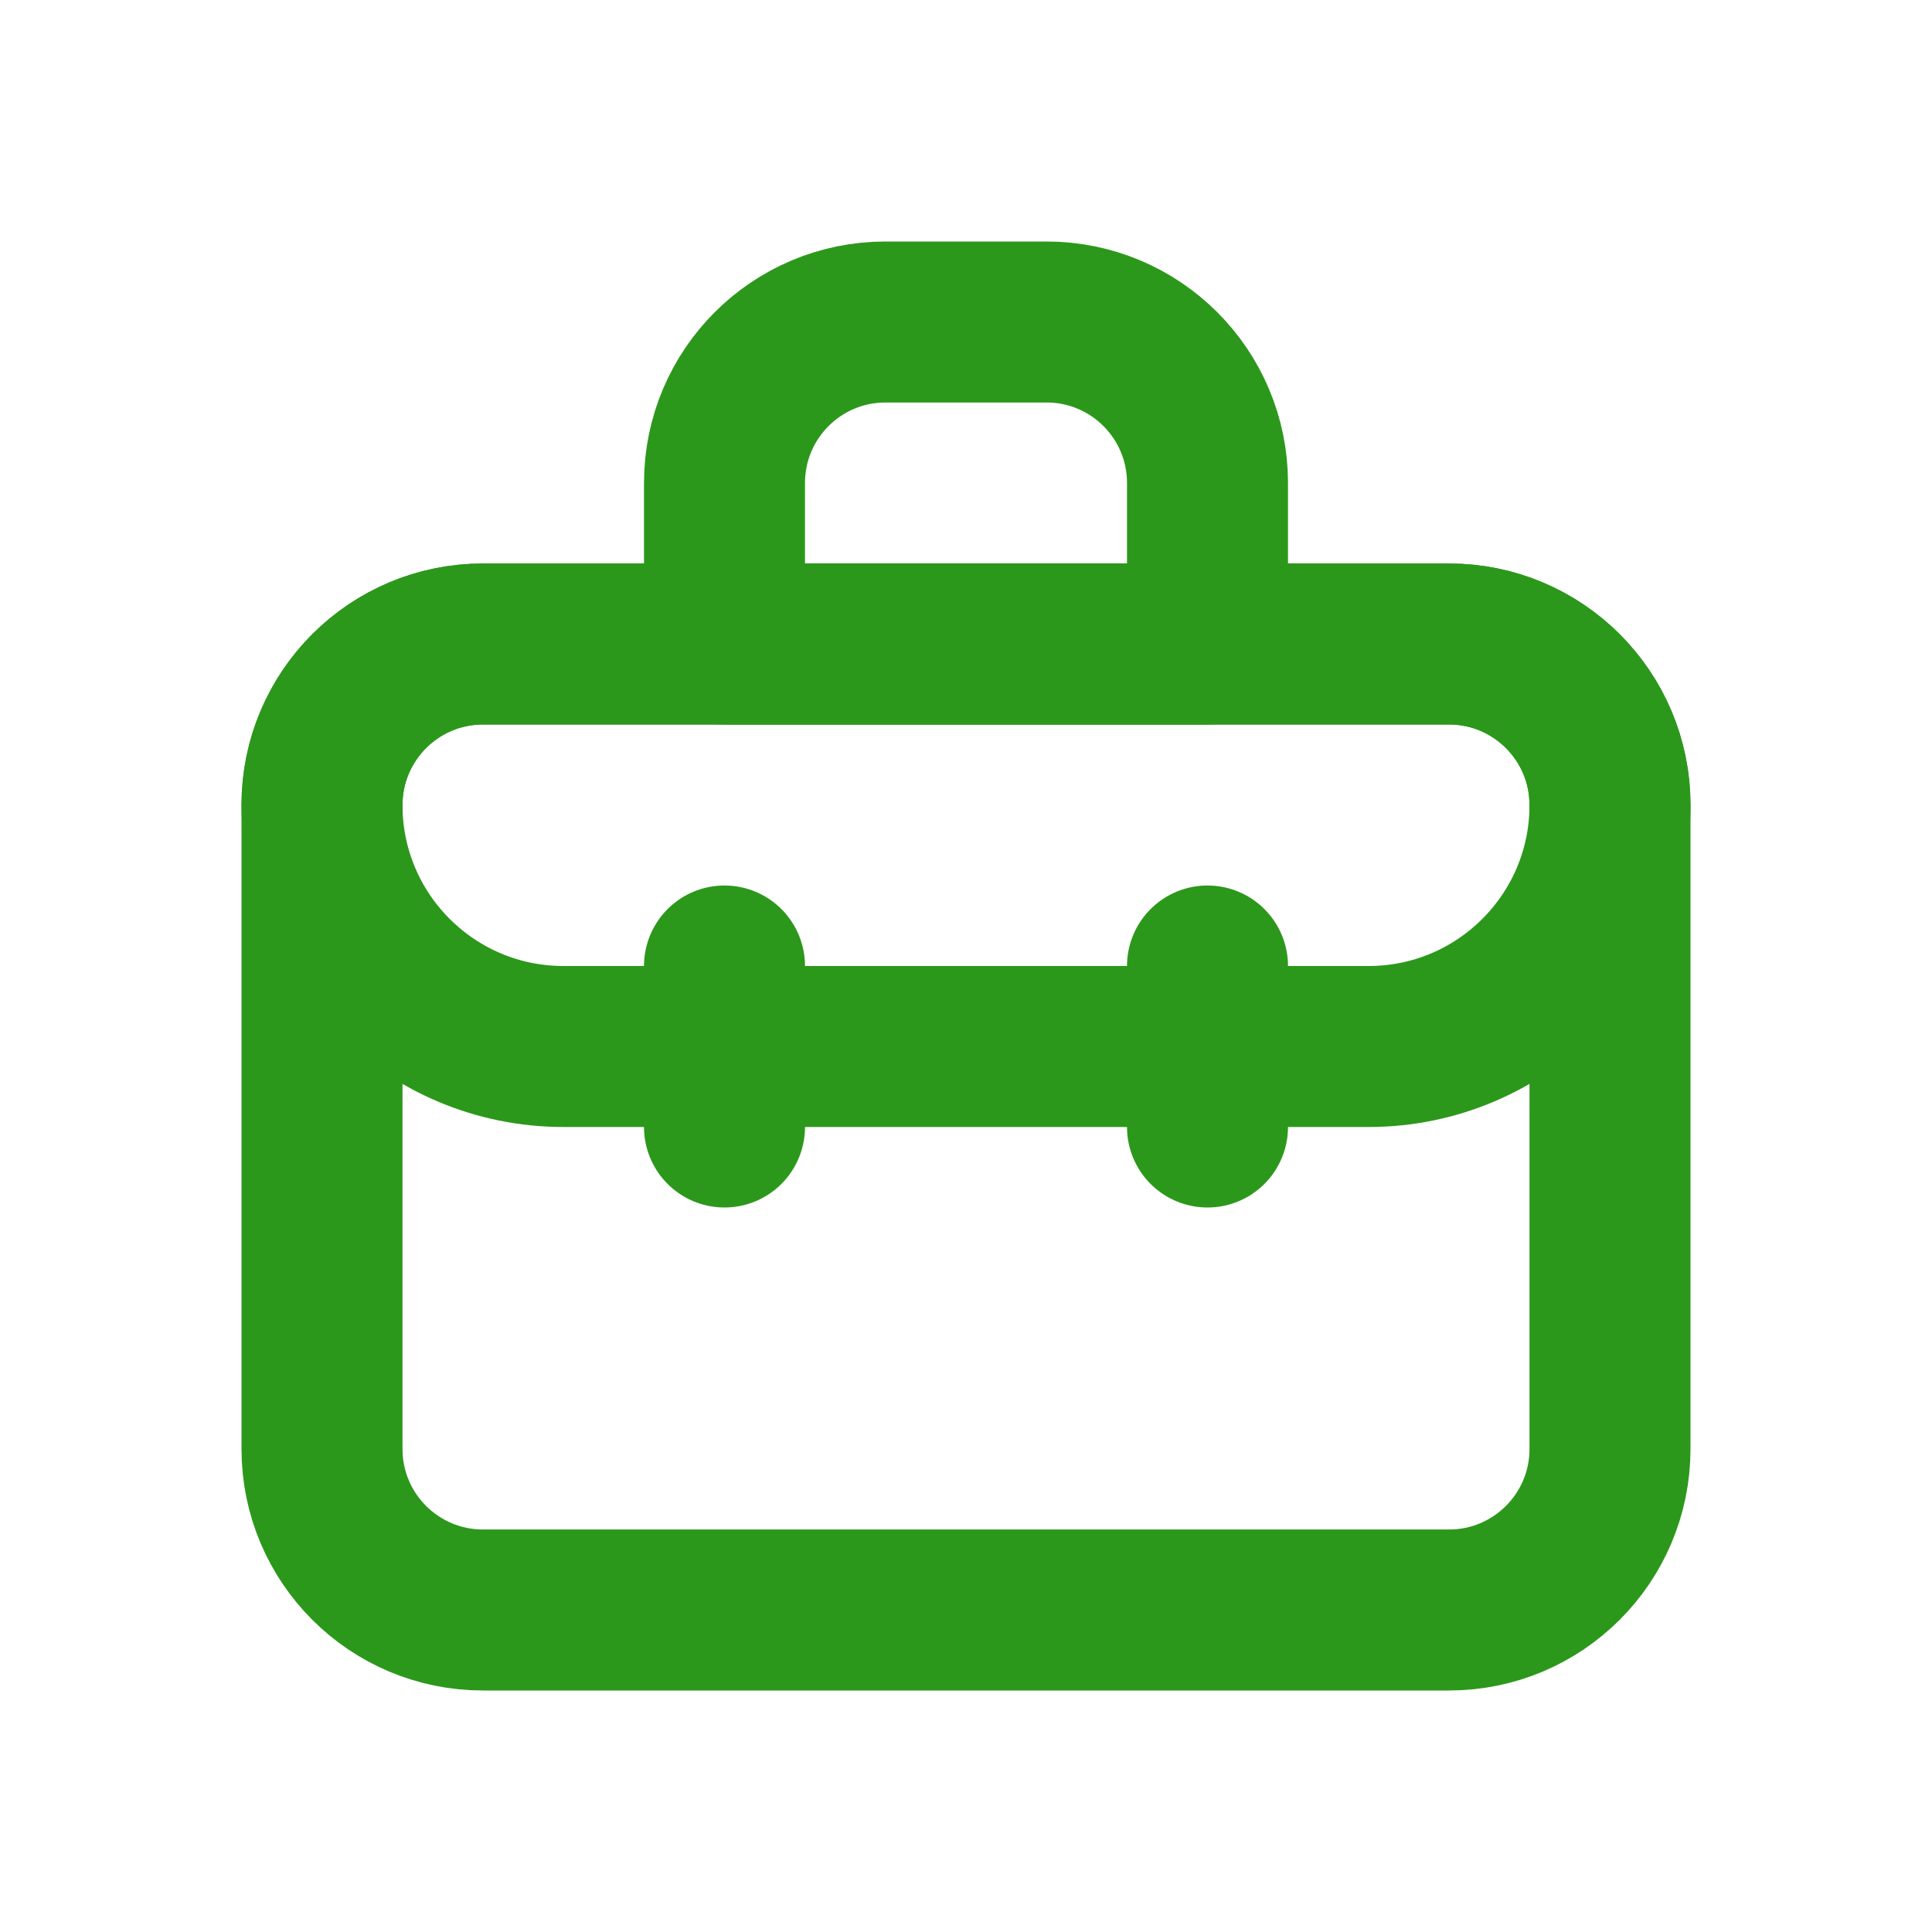
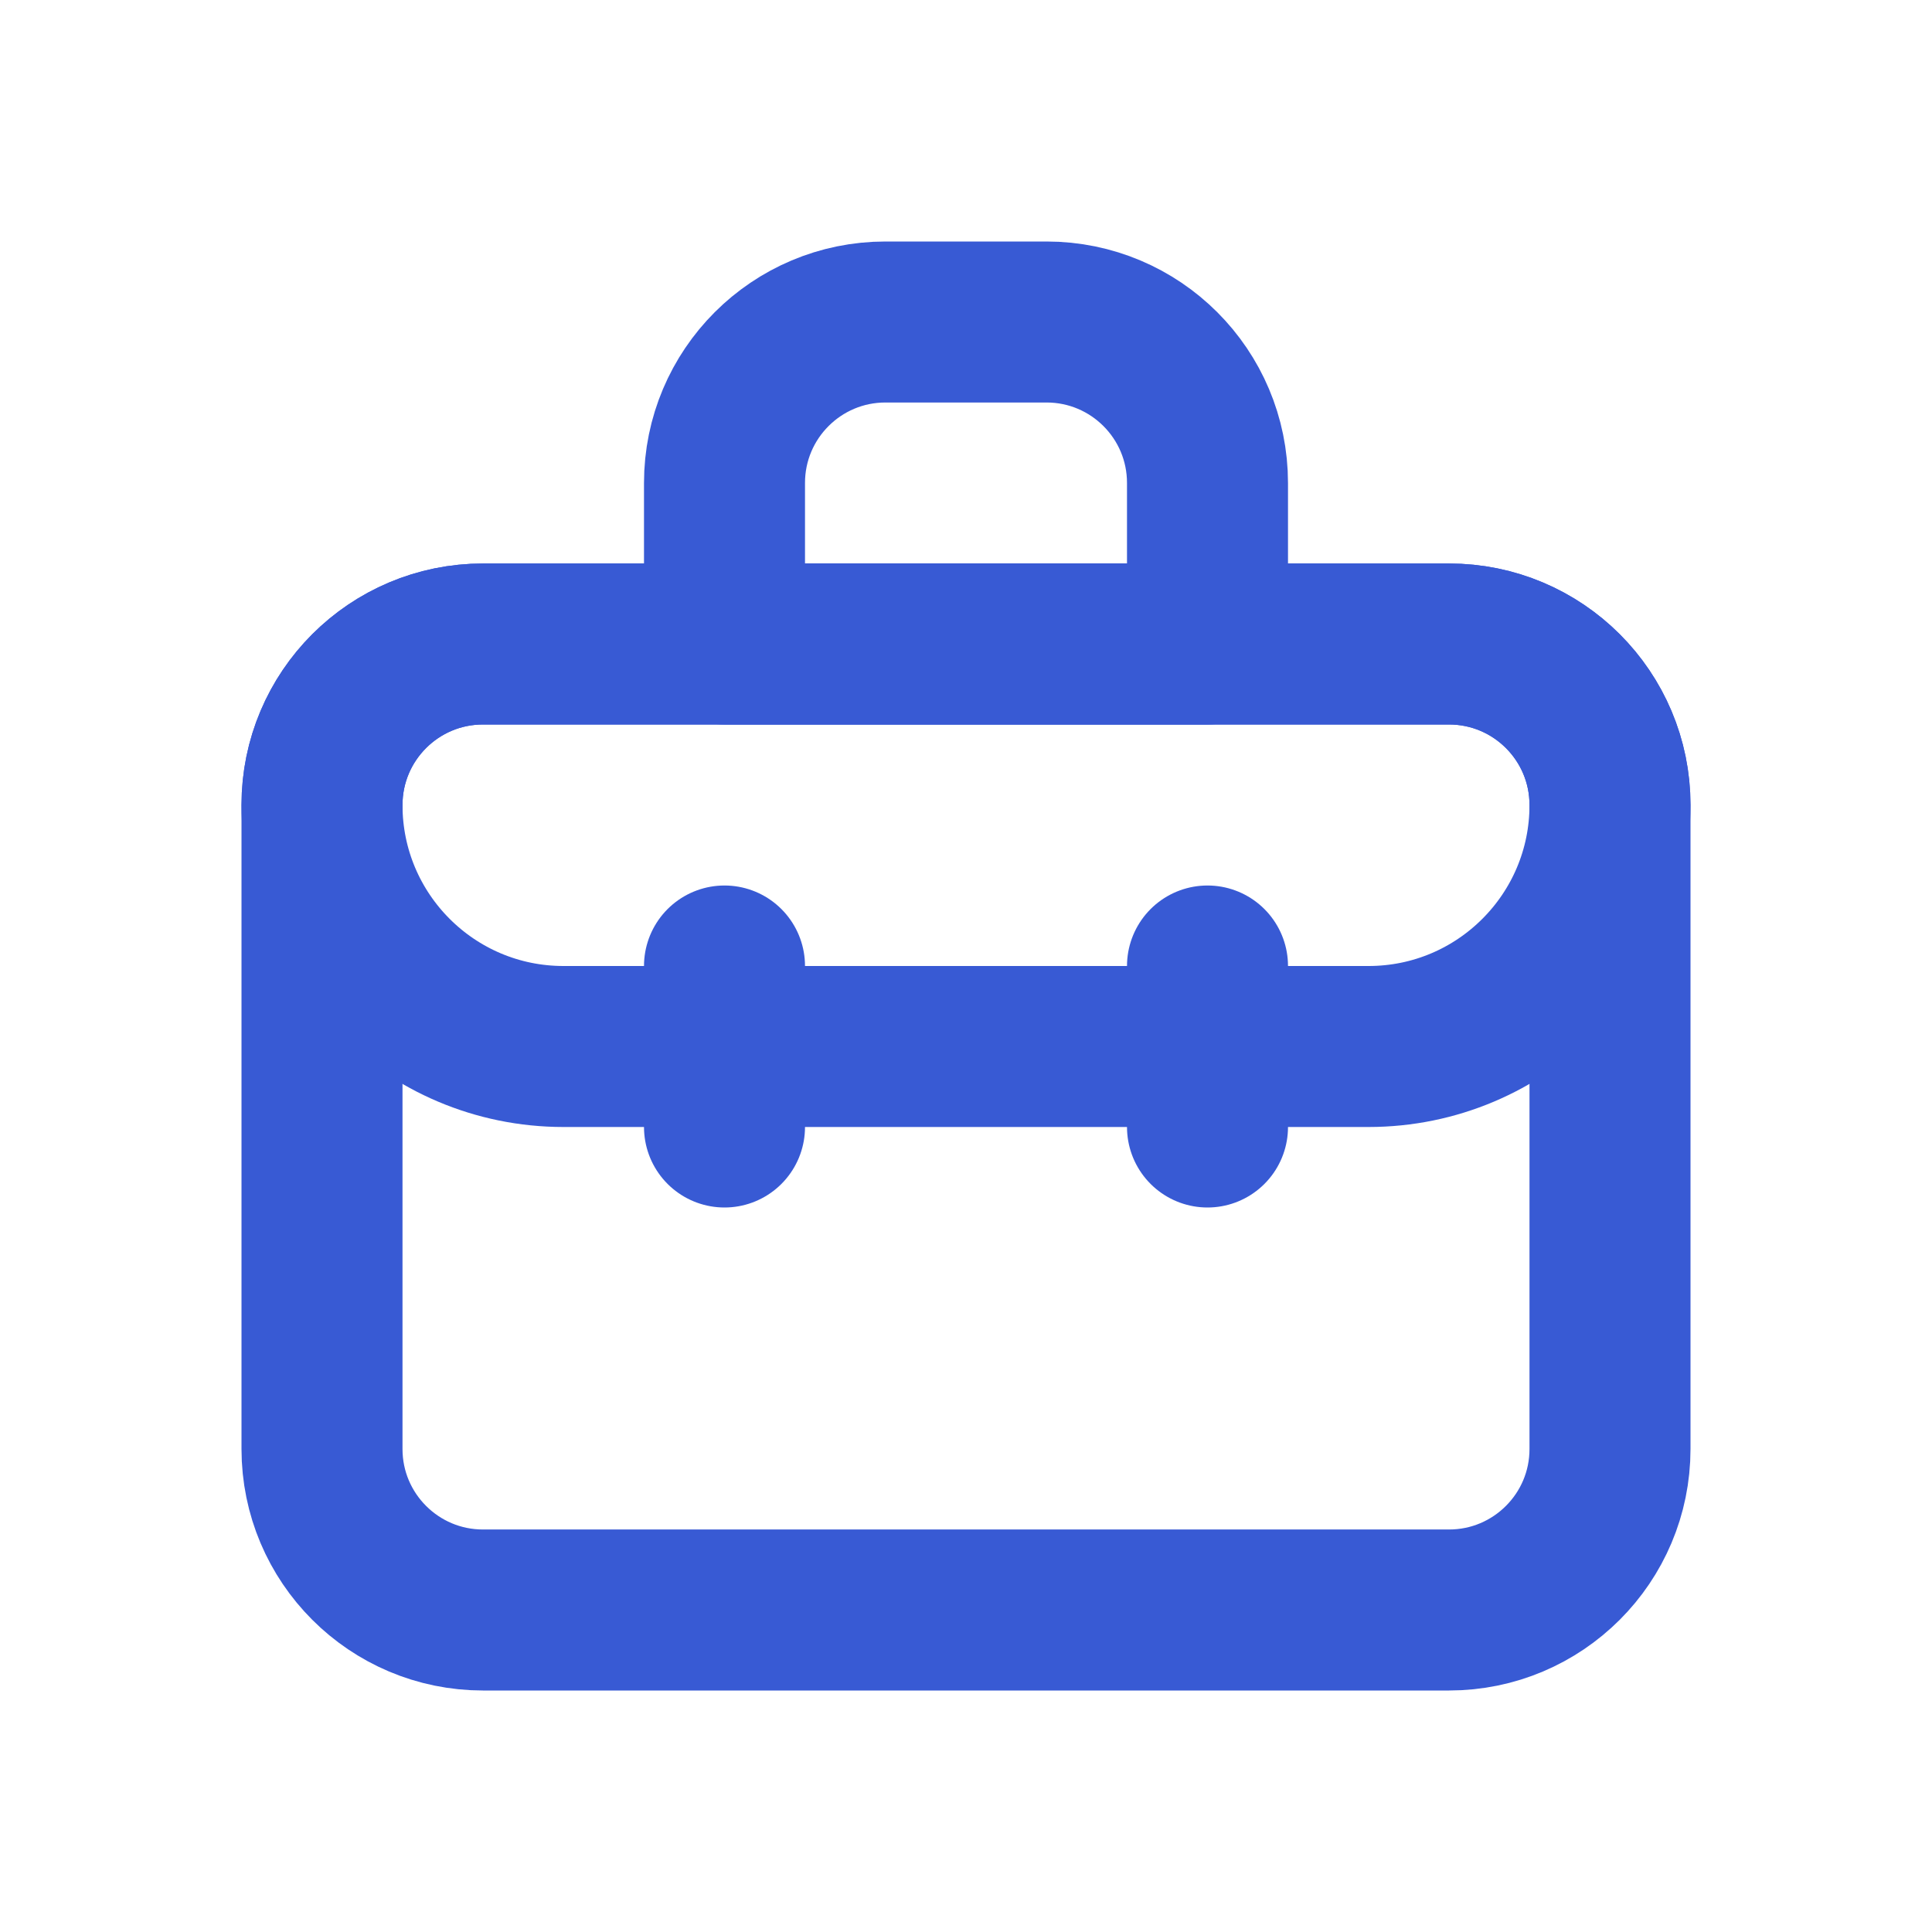
<svg xmlns="http://www.w3.org/2000/svg" width="24" height="24" viewBox="0 0 24 24" fill="none">
-   <path d="M4 10C4 8.895 4.895 8 6 8H18C19.105 8 20 8.895 20 10V10C20 11.657 18.657 13 17 13H7C5.343 13 4 11.657 4 10V10Z" stroke="#2C981B" stroke-width="2" stroke-linecap="round" stroke-linejoin="round" />
-   <path d="M9 6C9 4.895 9.895 4 11 4H13C14.105 4 15 4.895 15 6V8H9V6Z" stroke="#2C981B" stroke-width="2" stroke-linecap="round" stroke-linejoin="round" />
-   <rect x="4" y="8" width="16" height="12" rx="2" stroke="#2C981B" stroke-width="2" stroke-linecap="round" stroke-linejoin="round" />
-   <path d="M9 12V14" stroke="#2C981B" stroke-width="2" stroke-linecap="round" stroke-linejoin="round" />
-   <path d="M15 12V14" stroke="#2C981B" stroke-width="2" stroke-linecap="round" stroke-linejoin="round" />
+   <path d="M4 10C4 8.895 4.895 8 6 8H18C19.105 8 20 8.895 20 10V10C20 11.657 18.657 13 17 13H7C5.343 13 4 11.657 4 10V10Z" stroke="#385AD4" stroke-width="2" stroke-linecap="round" stroke-linejoin="round" />
+   <path d="M9 6C9 4.895 9.895 4 11 4H13C14.105 4 15 4.895 15 6V8H9V6Z" stroke="#385AD4" stroke-width="2" stroke-linecap="round" stroke-linejoin="round" />
+   <rect x="4" y="8" width="16" height="12" rx="2" stroke="#385AD4" stroke-width="2" stroke-linecap="round" stroke-linejoin="round" />
+   <path d="M9 12V14" stroke="#385AD4" stroke-width="2" stroke-linecap="round" stroke-linejoin="round" />
+   <path d="M15 12V14" stroke="#385AD4" stroke-width="2" stroke-linecap="round" stroke-linejoin="round" />
</svg>
